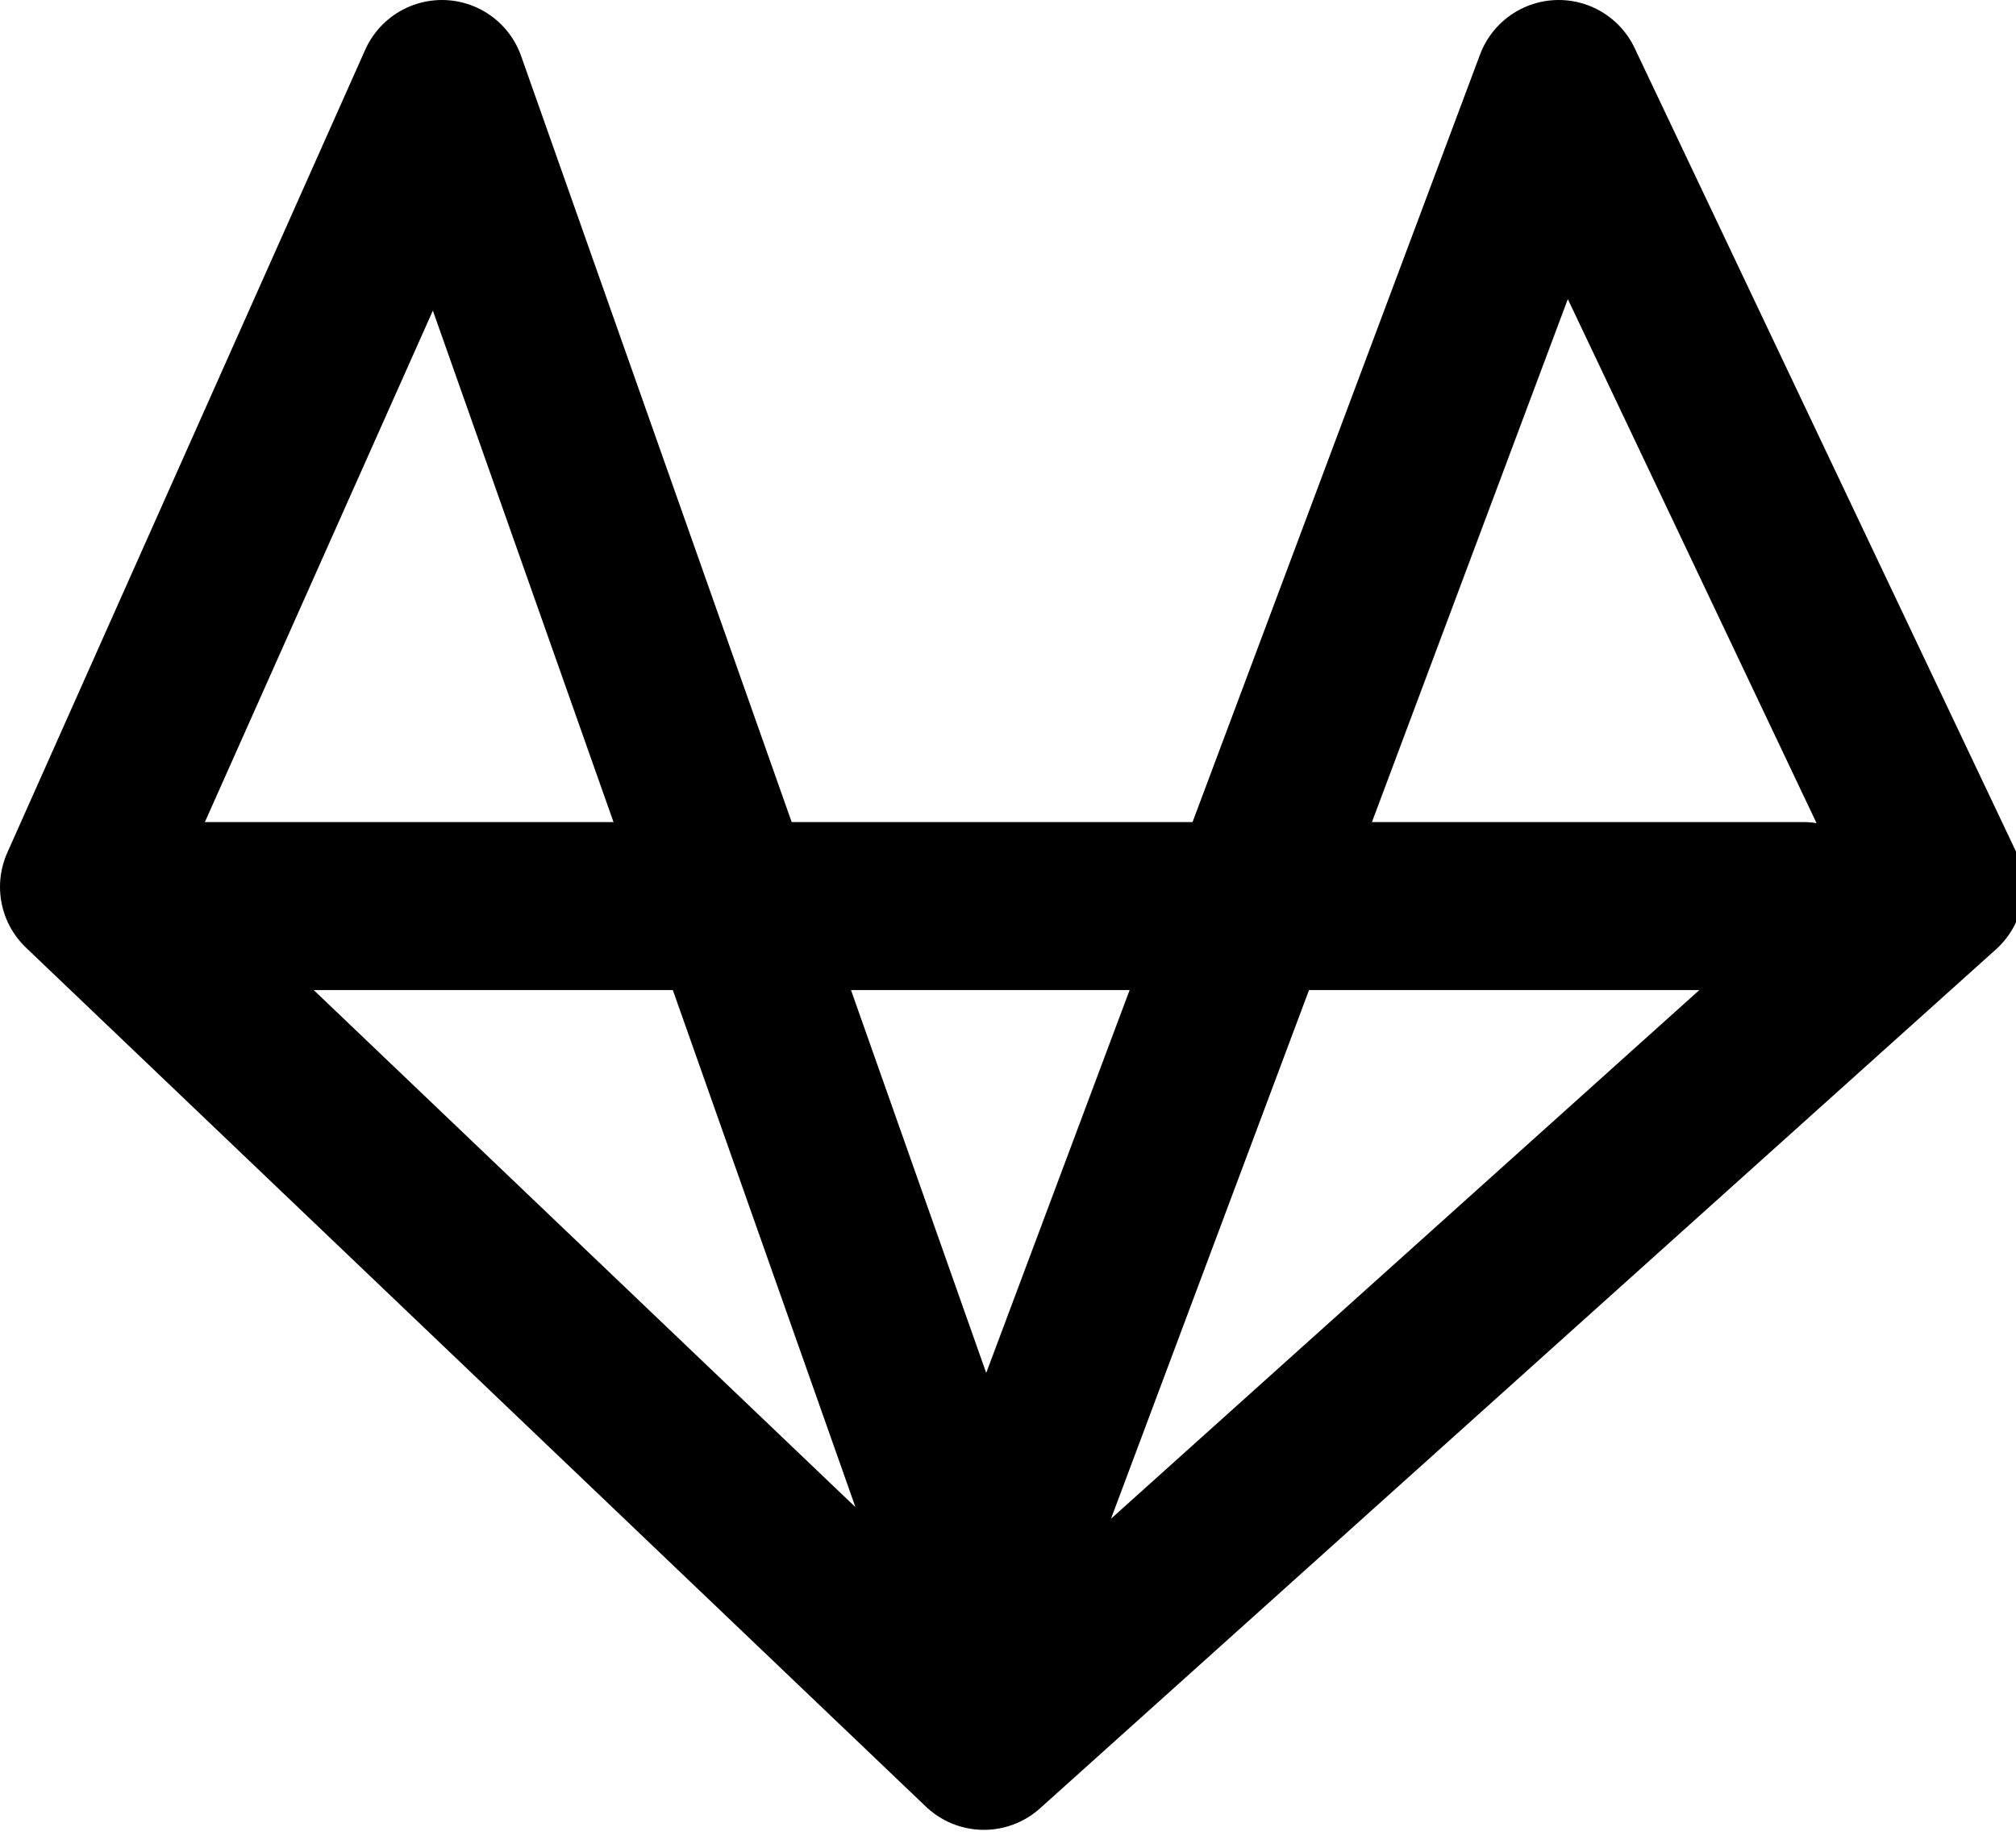
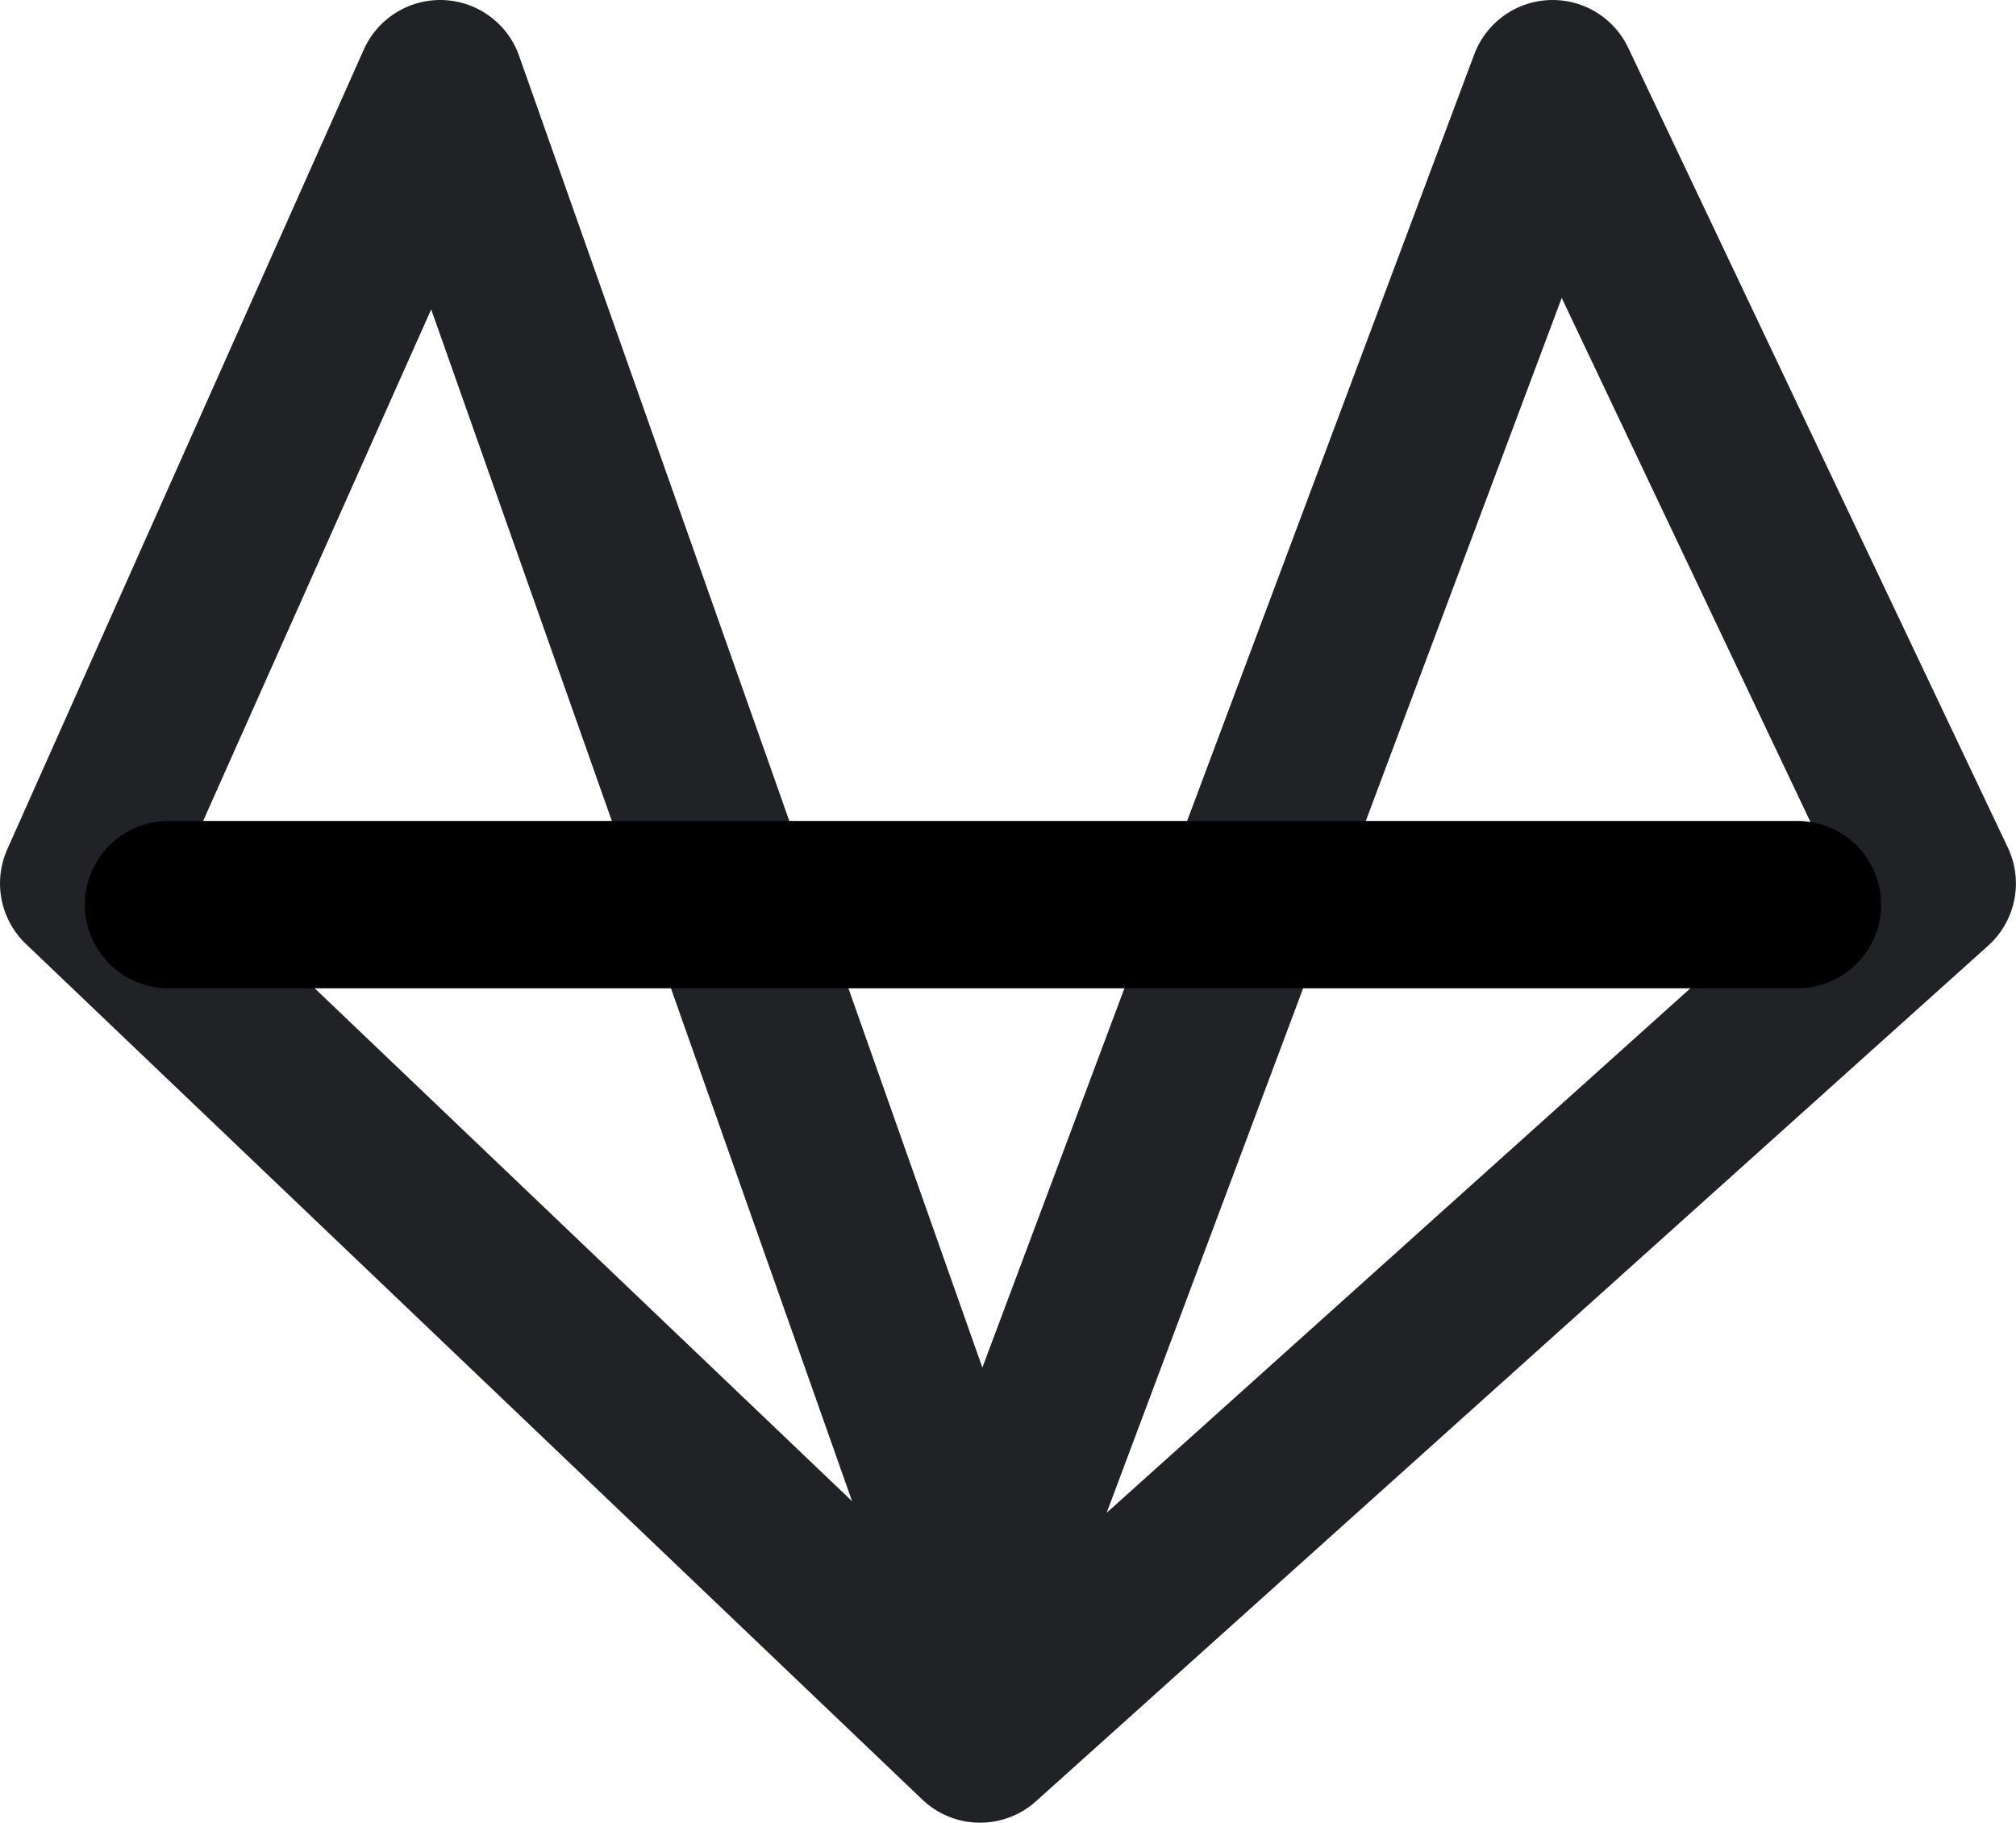
- <svg xmlns="http://www.w3.org/2000/svg" viewBox="0 0 24 22">
-   <g data-name="Group 60" fill="none" stroke="currentColor" stroke-linecap="round" stroke-width="2">
-     <path data-name="Path 3" d="M11.713 20.787l11.38-10.227L18.556 1l-6.843 18.272L5.261 1 1 10.56z" stroke-linejoin="round" />
-     <path data-name="Path 4" d="M2 10.788h19.468" />
+ <svg xmlns="http://www.w3.org/2000/svg" width="24.094" height="21.787" viewBox="0 0 24.094 21.787">
+   <g id="Group_66" data-name="Group 66" transform="translate(-920.273 -1222.342)">
+     <path id="Path_3" data-name="Path 3" d="M932.5,1243.937l11.38-10.227-4.537-9.56-6.843,18.272-6.452-18.272-4.261,9.56Z" transform="translate(-0.514 -0.808)" fill="none" stroke="#212225" stroke-linecap="round" stroke-linejoin="round" stroke-width="2" />
+     <path id="Path_4" data-name="Path 4" d="M923.787,1235.681h19.468" transform="translate(-1.5 -2.526)" fill="none" stroke="currentColor" stroke-linecap="round" stroke-width="2" />
  </g>
</svg>
